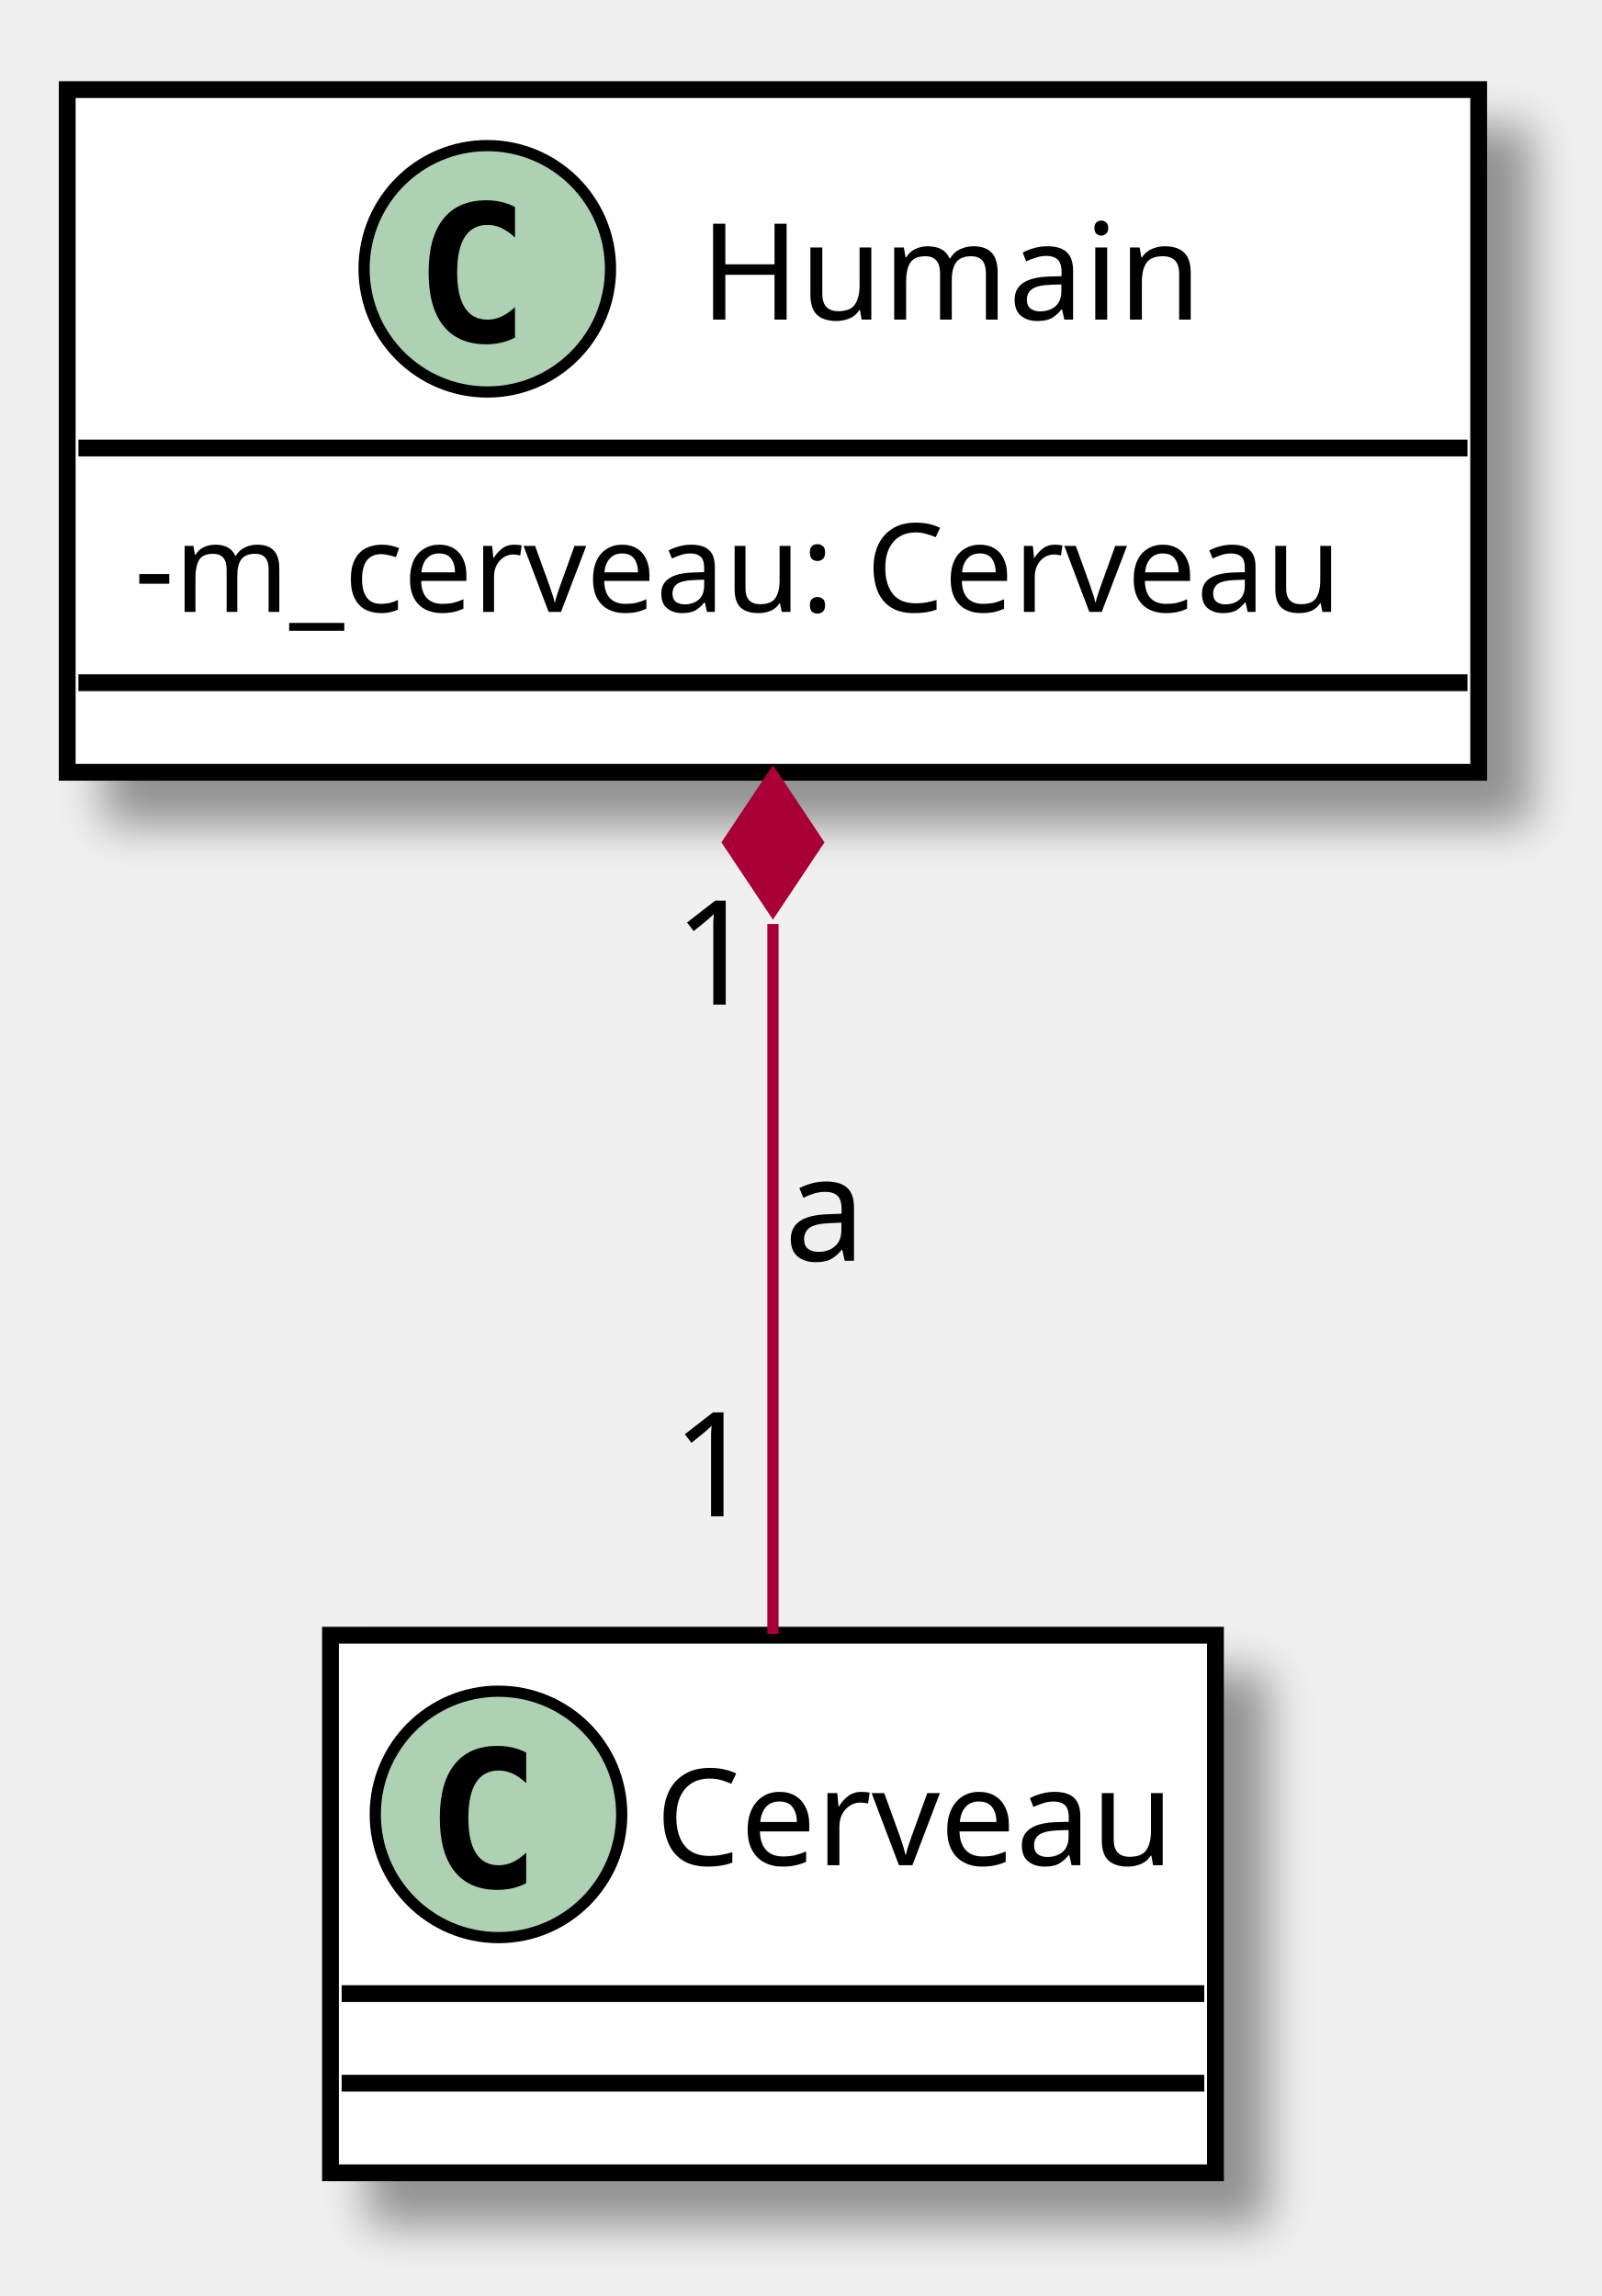
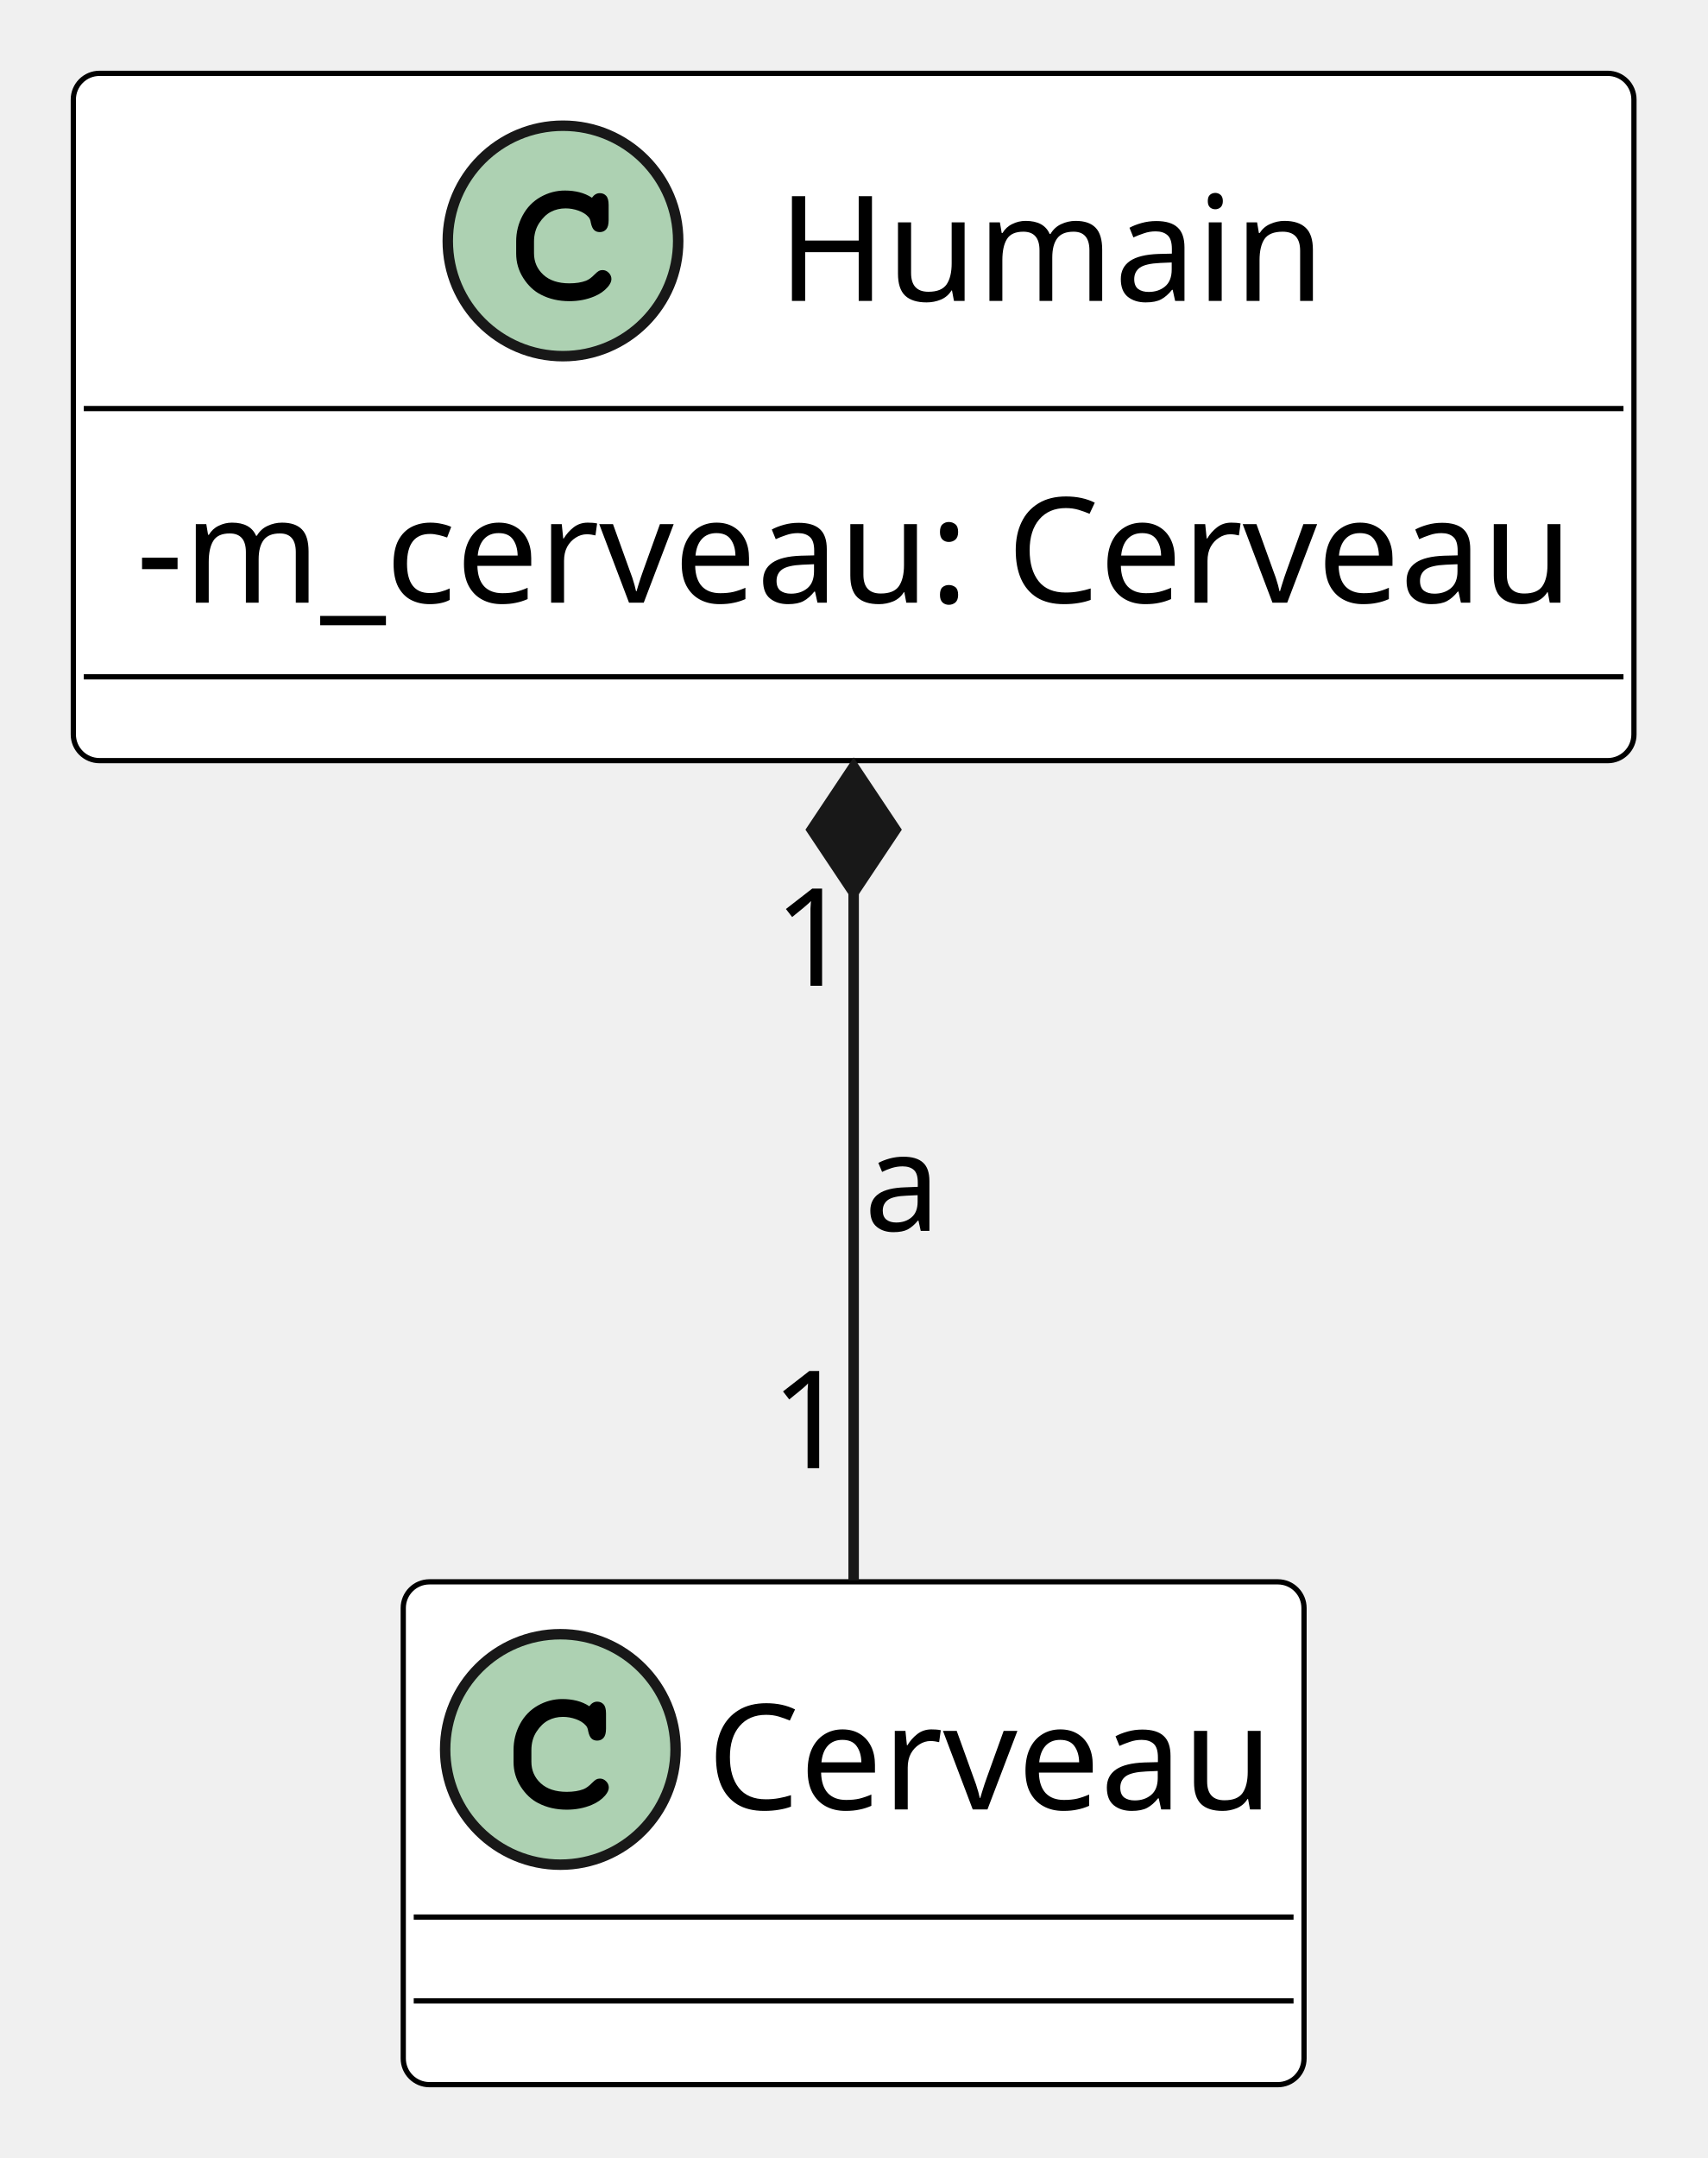
- <svg xmlns="http://www.w3.org/2000/svg" contentScriptType="application/ecmascript" contentStyleType="text/css" height="205px" preserveAspectRatio="none" style="width:143px;height:205px;" version="1.1" viewBox="0 0 143 205" width="143px" zoomAndPan="magnify">
-   <defs>
-     <filter height="300%" id="f1oaj868z2ri1o" width="300%" x="-1" y="-1">
-       <feGaussianBlur result="blurOut" stdDeviation="2.0" />
-       <feColorMatrix in="blurOut" result="blurOut2" type="matrix" values="0 0 0 0 0 0 0 0 0 0 0 0 0 0 0 0 0 0 .4 0" />
-       <feOffset dx="4.0" dy="4.0" in="blurOut2" result="blurOut3" />
-       <feBlend in="SourceGraphic" in2="blurOut3" mode="normal" />
-     </filter>
-   </defs>
+ <svg xmlns="http://www.w3.org/2000/svg" contentStyleType="text/css" height="206px" preserveAspectRatio="none" style="width:163px;height:206px;background:#FFFFFF;" version="1.1" viewBox="0 0 163 206" width="163px" zoomAndPan="magnify">
+   <defs />
  <g>
-     <rect fill="#FFFFFF" filter="url(#f1oaj868z2ri1o)" height="60.955" id="Humain" style="stroke: #000000; stroke-width: 1.5;" width="126" x="6" y="8" />
-     <ellipse cx="43.5" cy="24" fill="#ADD1B2" rx="11" ry="11" style="stroke: #000000; stroke-width: 1.0;" />
-     <path d="M45.973,30.143 Q45.392,30.442 44.753,30.591 Q44.114,30.741 43.408,30.741 Q40.901,30.741 39.581,29.089 Q38.262,27.437 38.262,24.316 Q38.262,21.186 39.581,19.535 Q40.901,17.883 43.408,17.883 Q44.114,17.883 44.761,18.032 Q45.409,18.182 45.973,18.48 L45.973,21.203 Q45.342,20.622 44.749,20.352 Q44.155,20.082 43.524,20.082 Q42.18,20.082 41.495,21.149 Q40.81,22.216 40.81,24.316 Q40.81,26.408 41.495,27.474 Q42.18,28.541 43.524,28.541 Q44.155,28.541 44.749,28.271 Q45.342,28.002 45.973,27.42 Z " />
-     <text fill="#000000" font-family="sans-serif" font-size="12" lengthAdjust="spacingAndGlyphs" textLength="44" x="62.5" y="28.535">Humain</text>
-     <line style="stroke: #000000; stroke-width: 1.5;" x1="7" x2="131" y1="40" y2="40" />
-     <text fill="#000000" font-family="sans-serif" font-size="11" lengthAdjust="spacingAndGlyphs" textLength="114" x="12" y="54.635">-m_cerveau: Cerveau</text>
-     <line style="stroke: #000000; stroke-width: 1.5;" x1="7" x2="131" y1="60.955" y2="60.955" />
-     <rect fill="#FFFFFF" filter="url(#f1oaj868z2ri1o)" height="48" id="Cerveau" style="stroke: #000000; stroke-width: 1.5;" width="79" x="29.5" y="146" />
-     <ellipse cx="44.5" cy="162" fill="#ADD1B2" rx="11" ry="11" style="stroke: #000000; stroke-width: 1.0;" />
-     <path d="M46.973,168.143 Q46.392,168.442 45.753,168.591 Q45.114,168.741 44.408,168.741 Q41.901,168.741 40.581,167.089 Q39.262,165.437 39.262,162.316 Q39.262,159.186 40.581,157.535 Q41.901,155.883 44.408,155.883 Q45.114,155.883 45.761,156.032 Q46.409,156.182 46.973,156.481 L46.973,159.203 Q46.342,158.622 45.749,158.352 Q45.155,158.083 44.524,158.083 Q43.18,158.083 42.495,159.149 Q41.81,160.216 41.81,162.316 Q41.81,164.408 42.495,165.474 Q43.18,166.541 44.524,166.541 Q45.155,166.541 45.749,166.271 Q46.342,166.001 46.973,165.42 Z " />
-     <text fill="#000000" font-family="sans-serif" font-size="12" lengthAdjust="spacingAndGlyphs" textLength="47" x="58.5" y="166.535">Cerveau</text>
-     <line style="stroke: #000000; stroke-width: 1.5;" x1="30.5" x2="107.5" y1="178" y2="178" />
-     <line style="stroke: #000000; stroke-width: 1.5;" x1="30.5" x2="107.5" y1="186" y2="186" />
-     <path d="M69,82.5 C69,103.65 69,128.32 69,145.88 " fill="none" id="Humain&lt;-Cerveau" style="stroke: #A80036; stroke-width: 1.0;" />
-     <polygon fill="#A80036" points="69,69.21,65,75.21,69,81.21,73,75.21,69,69.21" style="stroke: #A80036; stroke-width: 1.0;" />
-     <text fill="#000000" font-family="sans-serif" font-size="13" lengthAdjust="spacingAndGlyphs" textLength="7" x="70" y="112.568">a</text>
-     <text fill="#000000" font-family="sans-serif" font-size="13" lengthAdjust="spacingAndGlyphs" textLength="8" x="60.175" y="89.696">1</text>
-     <text fill="#000000" font-family="sans-serif" font-size="13" lengthAdjust="spacingAndGlyphs" textLength="8" x="59.975" y="135.386">1</text>
+     <g id="elem_Humain">
+       <rect codeLine="9" fill="#FFFFFF" height="65.609" id="Humain" rx="2.5" ry="2.5" style="stroke:#000000;stroke-width:0.5;" width="149" x="7" y="7" />
+       <ellipse cx="53.75" cy="23" fill="#ADD1B2" rx="11" ry="11" style="stroke:#181818;stroke-width:1.0;" />
+       <path d="M56.516,18.875 Q56.672,18.656 56.859,18.547 Q57.047,18.438 57.266,18.438 Q57.641,18.438 57.875,18.695 Q58.109,18.953 58.109,19.562 L58.109,21.016 Q58.109,21.625 57.875,21.891 Q57.641,22.156 57.266,22.156 Q56.922,22.156 56.719,21.953 Q56.516,21.766 56.406,21.25 Q56.359,20.891 56.172,20.703 Q55.844,20.328 55.234,20.109 Q54.625,19.891 54,19.891 Q53.234,19.891 52.602,20.219 Q51.969,20.547 51.477,21.297 Q50.984,22.047 50.984,23.078 L50.984,24.172 Q50.984,25.406 51.875,26.227 Q52.766,27.047 54.359,27.047 Q55.297,27.047 55.953,26.797 Q56.344,26.641 56.766,26.203 Q57.031,25.938 57.18,25.859 Q57.328,25.781 57.531,25.781 Q57.859,25.781 58.117,26.039 Q58.375,26.297 58.375,26.641 Q58.375,26.984 58.031,27.391 Q57.531,27.969 56.734,28.297 Q55.656,28.75 54.359,28.75 Q52.844,28.75 51.641,28.125 Q50.656,27.625 49.969,26.555 Q49.281,25.484 49.281,24.203 L49.281,23.047 Q49.281,21.719 49.898,20.57 Q50.516,19.422 51.609,18.805 Q52.703,18.188 53.938,18.188 Q54.672,18.188 55.32,18.352 Q55.969,18.516 56.516,18.875 Z " fill="#000000" />
+       <text fill="#000000" font-family="sans-serif" font-size="14" lengthAdjust="spacing" textLength="47" x="74.25" y="28.729">Humain</text>
+       <line style="stroke:#000000;stroke-width:0.5;" x1="8" x2="155" y1="39" y2="39" />
+       <text fill="#000000" font-family="sans-serif" font-size="14" lengthAdjust="spacing" textLength="137" x="13" y="57.533">-m_cerveau: Cerveau</text>
+       <line style="stroke:#000000;stroke-width:0.5;" x1="8" x2="155" y1="64.609" y2="64.609" />
+     </g>
+     <g id="elem_Cerveau">
+       <rect codeLine="12" fill="#FFFFFF" height="48" id="Cerveau" rx="2.5" ry="2.5" style="stroke:#000000;stroke-width:0.5;" width="86" x="38.5" y="151" />
+       <ellipse cx="53.5" cy="167" fill="#ADD1B2" rx="11" ry="11" style="stroke:#181818;stroke-width:1.0;" />
+       <path d="M56.266,162.875 Q56.422,162.656 56.609,162.547 Q56.797,162.438 57.016,162.438 Q57.391,162.438 57.625,162.695 Q57.859,162.953 57.859,163.562 L57.859,165.016 Q57.859,165.625 57.625,165.891 Q57.391,166.156 57.016,166.156 Q56.672,166.156 56.469,165.953 Q56.266,165.766 56.156,165.25 Q56.109,164.891 55.922,164.703 Q55.594,164.328 54.984,164.109 Q54.375,163.891 53.75,163.891 Q52.984,163.891 52.352,164.219 Q51.719,164.547 51.227,165.297 Q50.734,166.047 50.734,167.078 L50.734,168.172 Q50.734,169.406 51.625,170.227 Q52.516,171.047 54.109,171.047 Q55.047,171.047 55.703,170.797 Q56.094,170.641 56.516,170.203 Q56.781,169.938 56.93,169.859 Q57.078,169.781 57.281,169.781 Q57.609,169.781 57.867,170.039 Q58.125,170.297 58.125,170.641 Q58.125,170.984 57.781,171.391 Q57.281,171.969 56.484,172.297 Q55.406,172.75 54.109,172.75 Q52.594,172.75 51.391,172.125 Q50.406,171.625 49.719,170.555 Q49.031,169.484 49.031,168.203 L49.031,167.047 Q49.031,165.719 49.648,164.57 Q50.266,163.422 51.359,162.805 Q52.453,162.188 53.688,162.188 Q54.422,162.188 55.07,162.352 Q55.719,162.516 56.266,162.875 Z " fill="#000000" />
+       <text fill="#000000" font-family="sans-serif" font-size="14" lengthAdjust="spacing" textLength="54" x="67.5" y="172.728">Cerveau</text>
+       <line style="stroke:#000000;stroke-width:0.5;" x1="39.5" x2="123.5" y1="183" y2="183" />
+       <line style="stroke:#000000;stroke-width:0.5;" x1="39.5" x2="123.5" y1="191" y2="191" />
+     </g>
+     <g id="link_Humain_Cerveau">
+       <path codeLine="7" d="M81.5,85.2 C81.5,109.18 81.5,129.37 81.5,150.85 " fill="none" id="Humain-backto-Cerveau" style="stroke:#181818;stroke-width:1.0;" />
+       <polygon fill="#181818" points="81.5,73.2,77.5,79.2,81.5,85.2,85.5,79.2,81.5,73.2" style="stroke:#181818;stroke-width:1.0;" />
+       <text fill="#000000" font-family="sans-serif" font-size="13" lengthAdjust="spacing" textLength="7" x="82.5" y="117.495">a</text>
+       <text fill="#000000" font-family="sans-serif" font-size="13" lengthAdjust="spacing" textLength="7" x="73.877" y="94.1">1</text>
+       <text fill="#000000" font-family="sans-serif" font-size="13" lengthAdjust="spacing" textLength="7" x="73.603" y="140.152">1</text>
+     </g>
  </g>
</svg>
